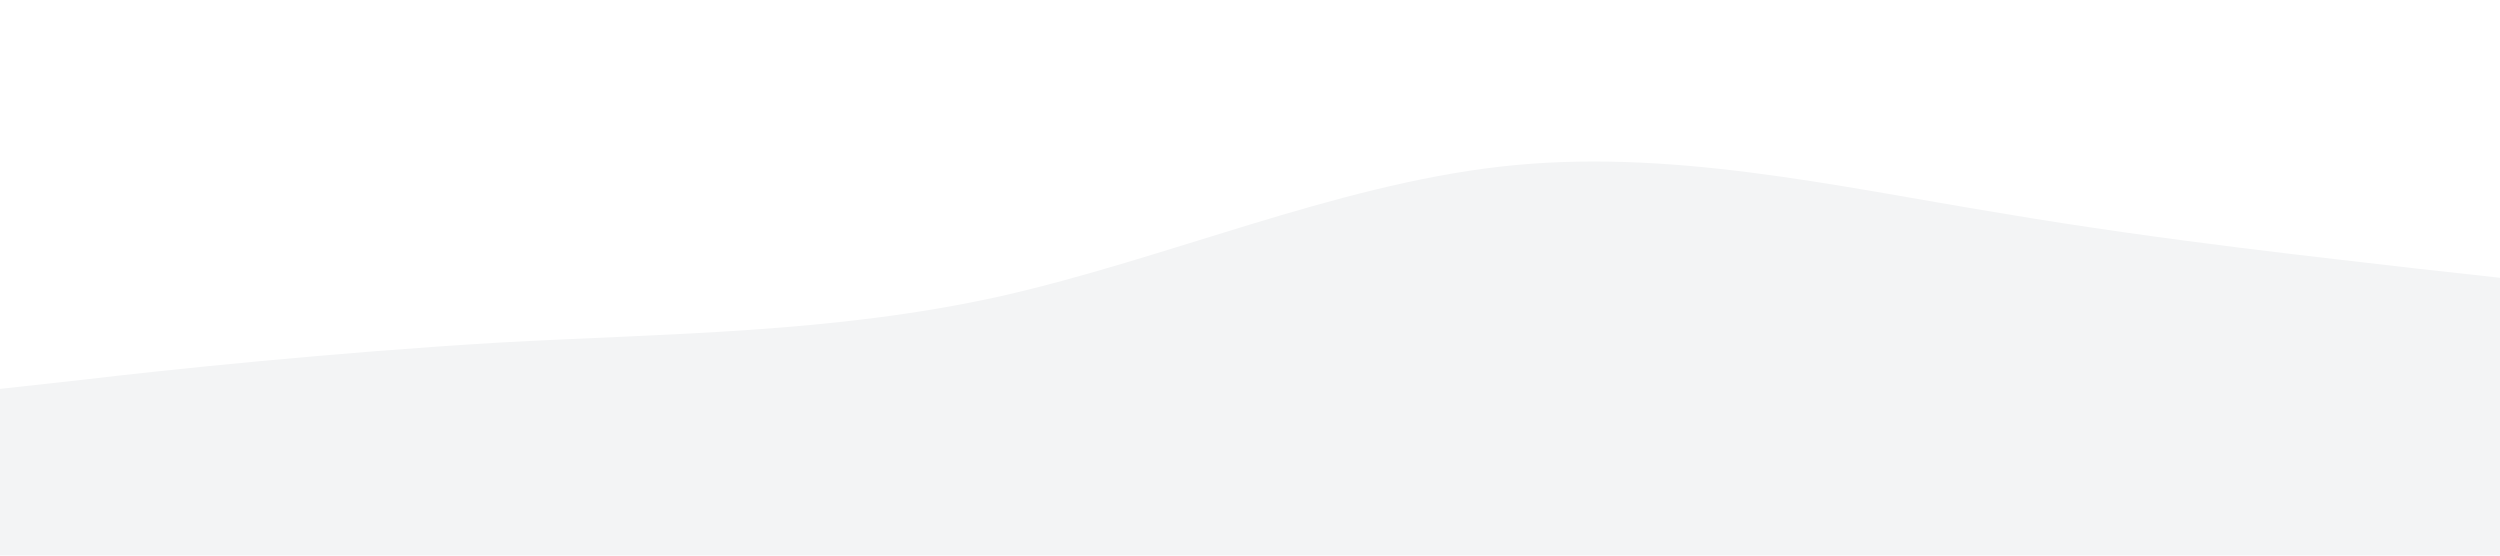
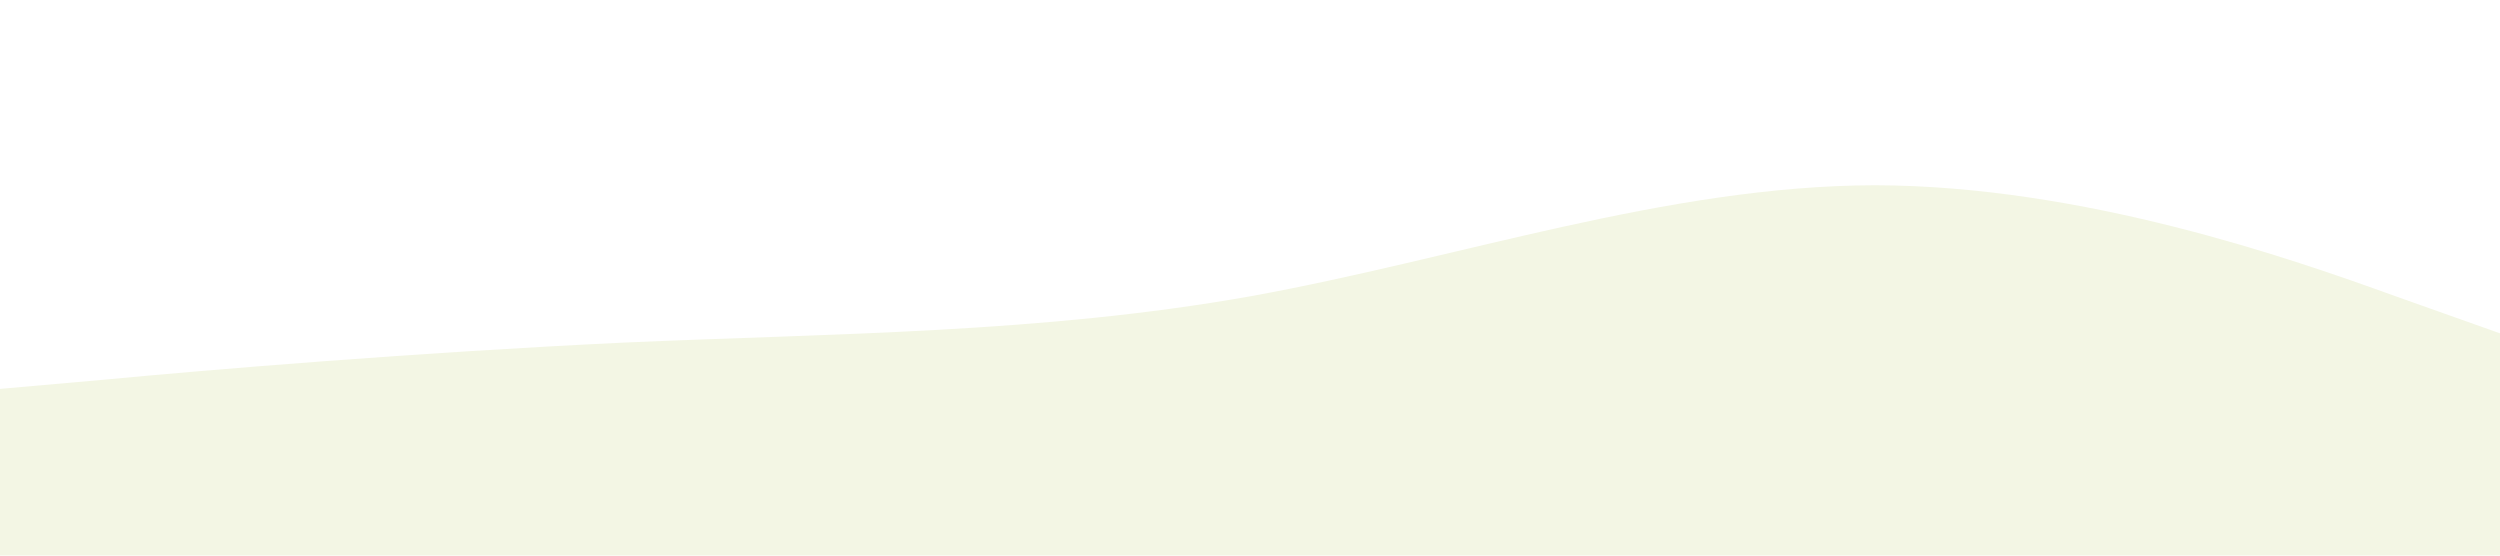
<svg xmlns="http://www.w3.org/2000/svg" viewBox="0 0 1440 320">
-   <path fill="#f3f4f5" fill-opacity="1" d="M0,224L48,218.7C96,213,192,203,288,197.3C384,192,480,192,576,170.7C672,149,768,107,864,96C960,85,1056,107,1152,122.7C1248,139,1344,149,1392,154.7L1440,160L1440,320L1392,320C1344,320,1248,320,1152,320C1056,320,960,320,864,320C768,320,672,320,576,320C480,320,384,320,288,320C192,320,96,320,48,320L0,320Z" />
+   <path fill="#f3f6e4" fill-opacity="1" d="M0,224L60,218.7C120,213,240,203,360,197.3C480,192,600,192,720,170.7C840,149,960,107,1080,106.7C1200,107,1320,149,1380,170.7L1440,192L1440,320L1380,320C1320,320,1200,320,1080,320C960,320,840,320,720,320C600,320,480,320,360,320C240,320,120,320,60,320L0,320Z" />
</svg>
